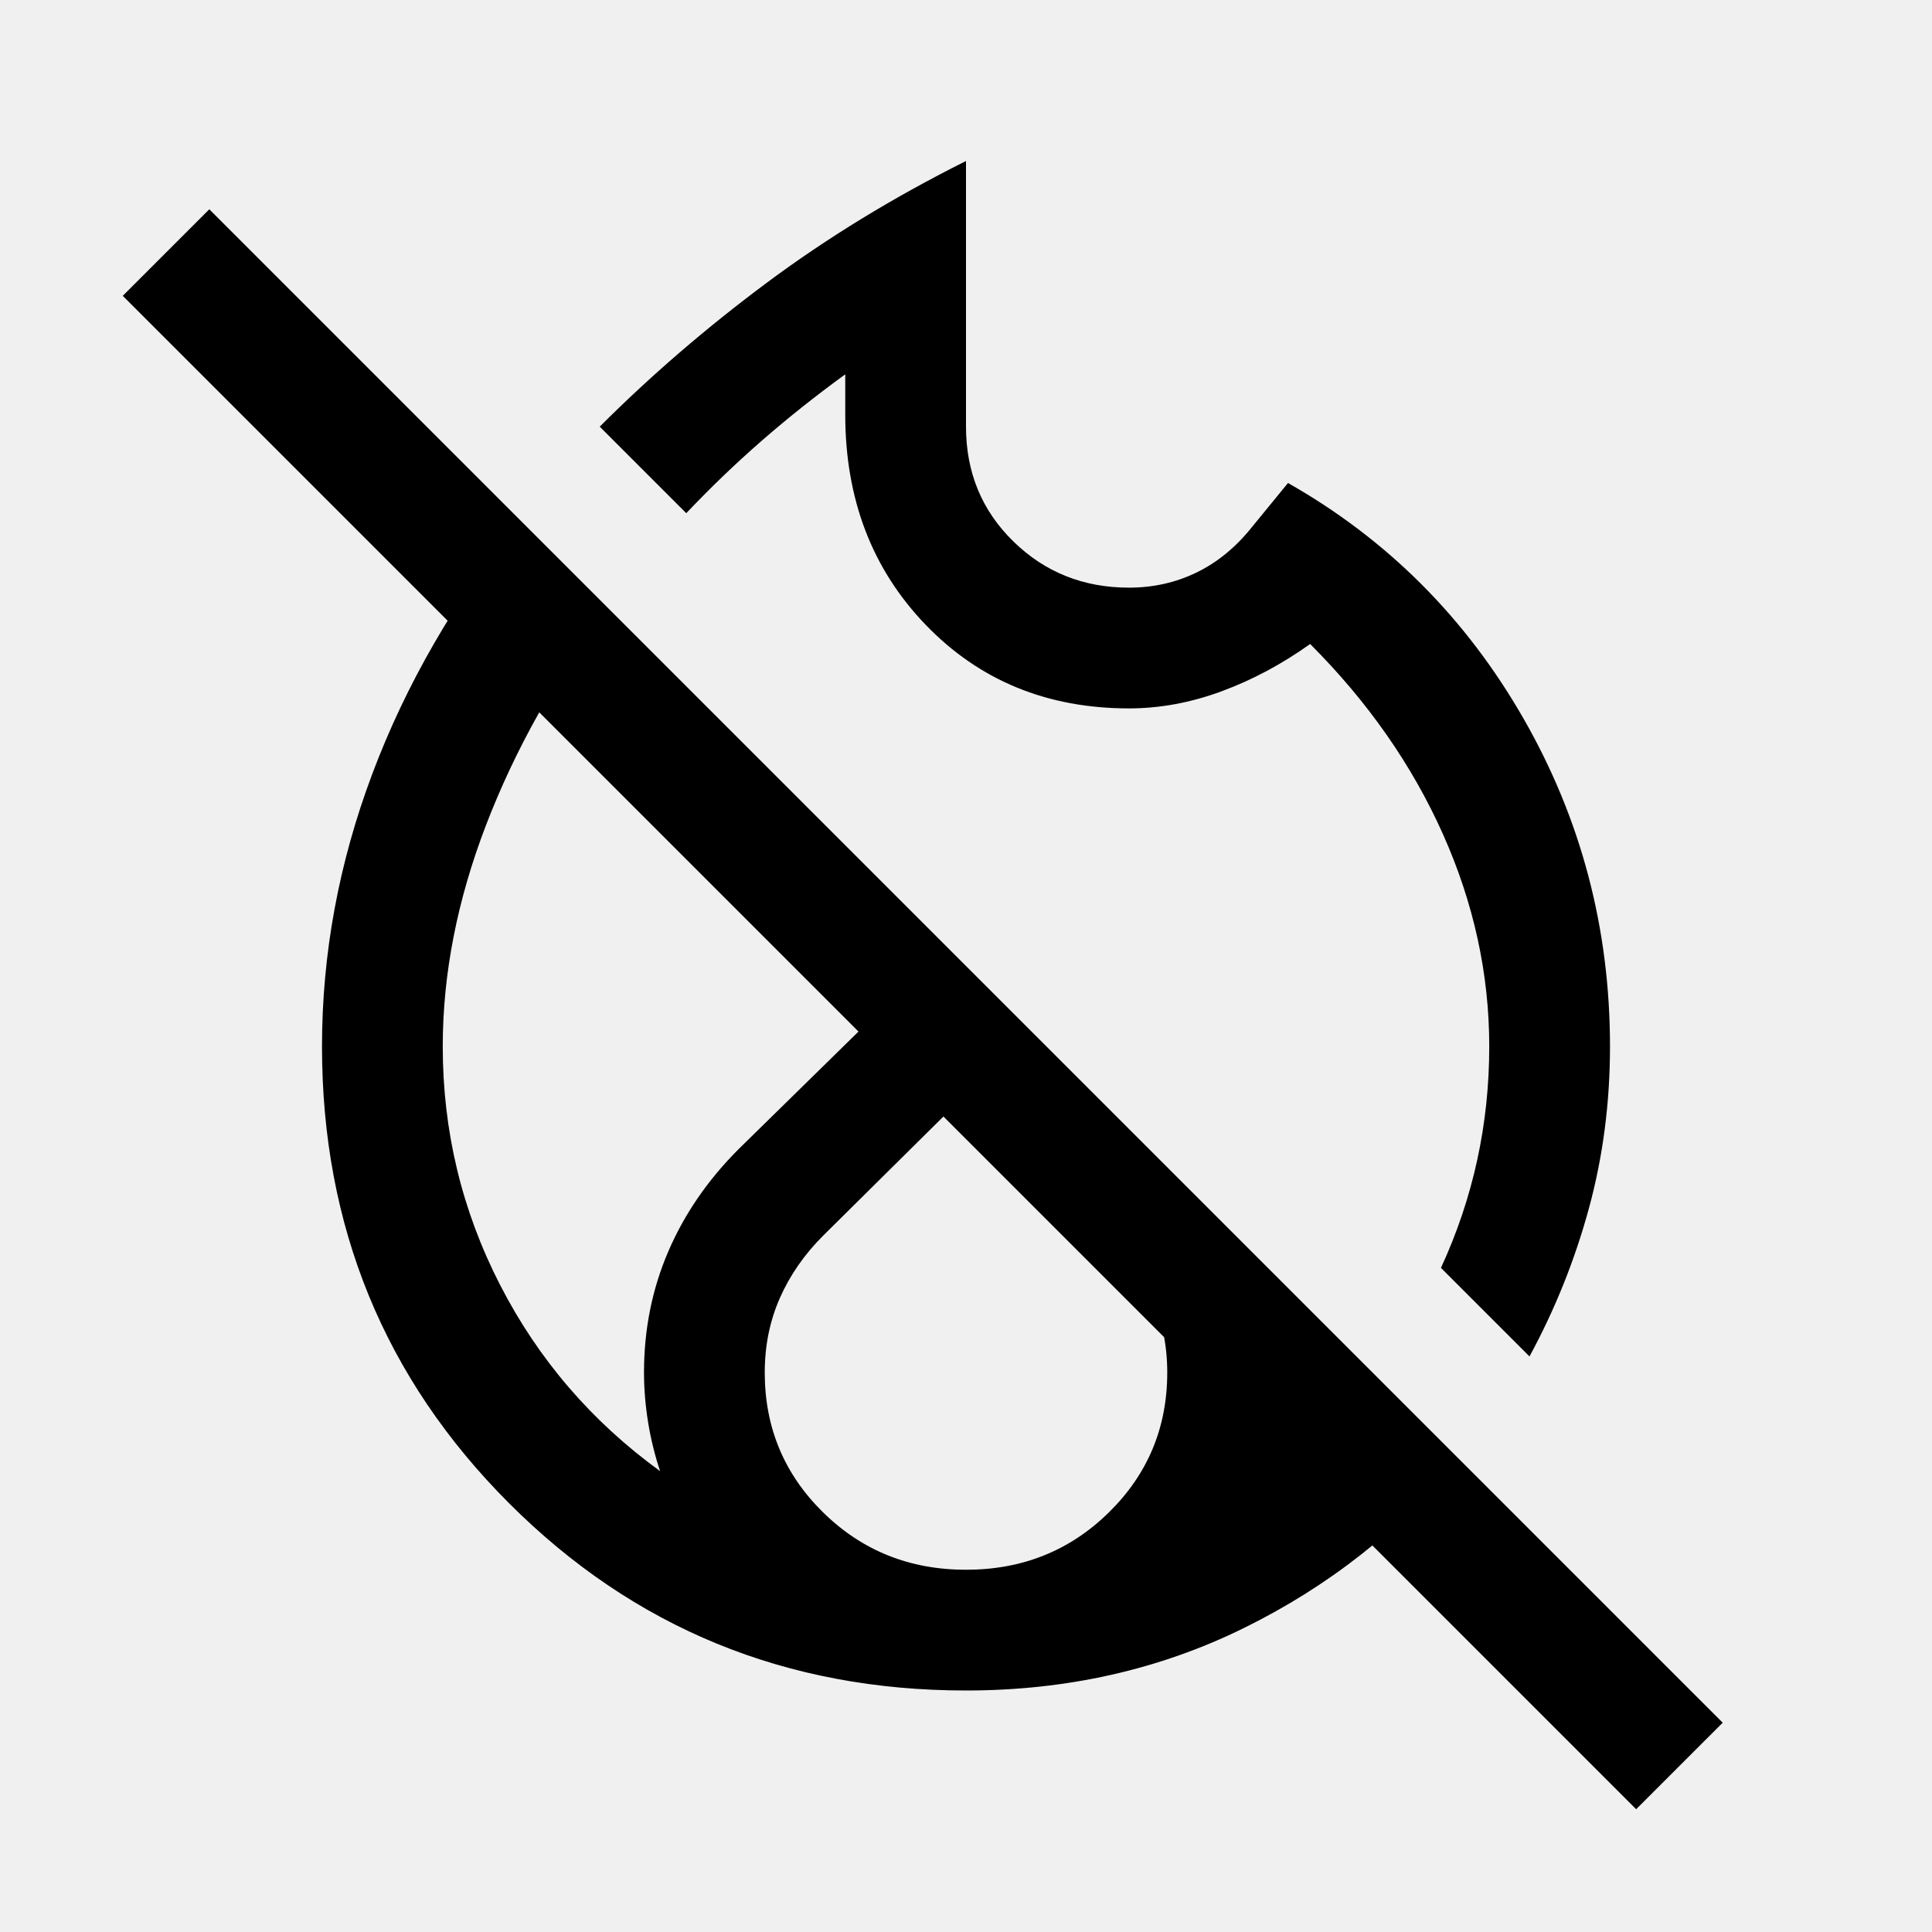
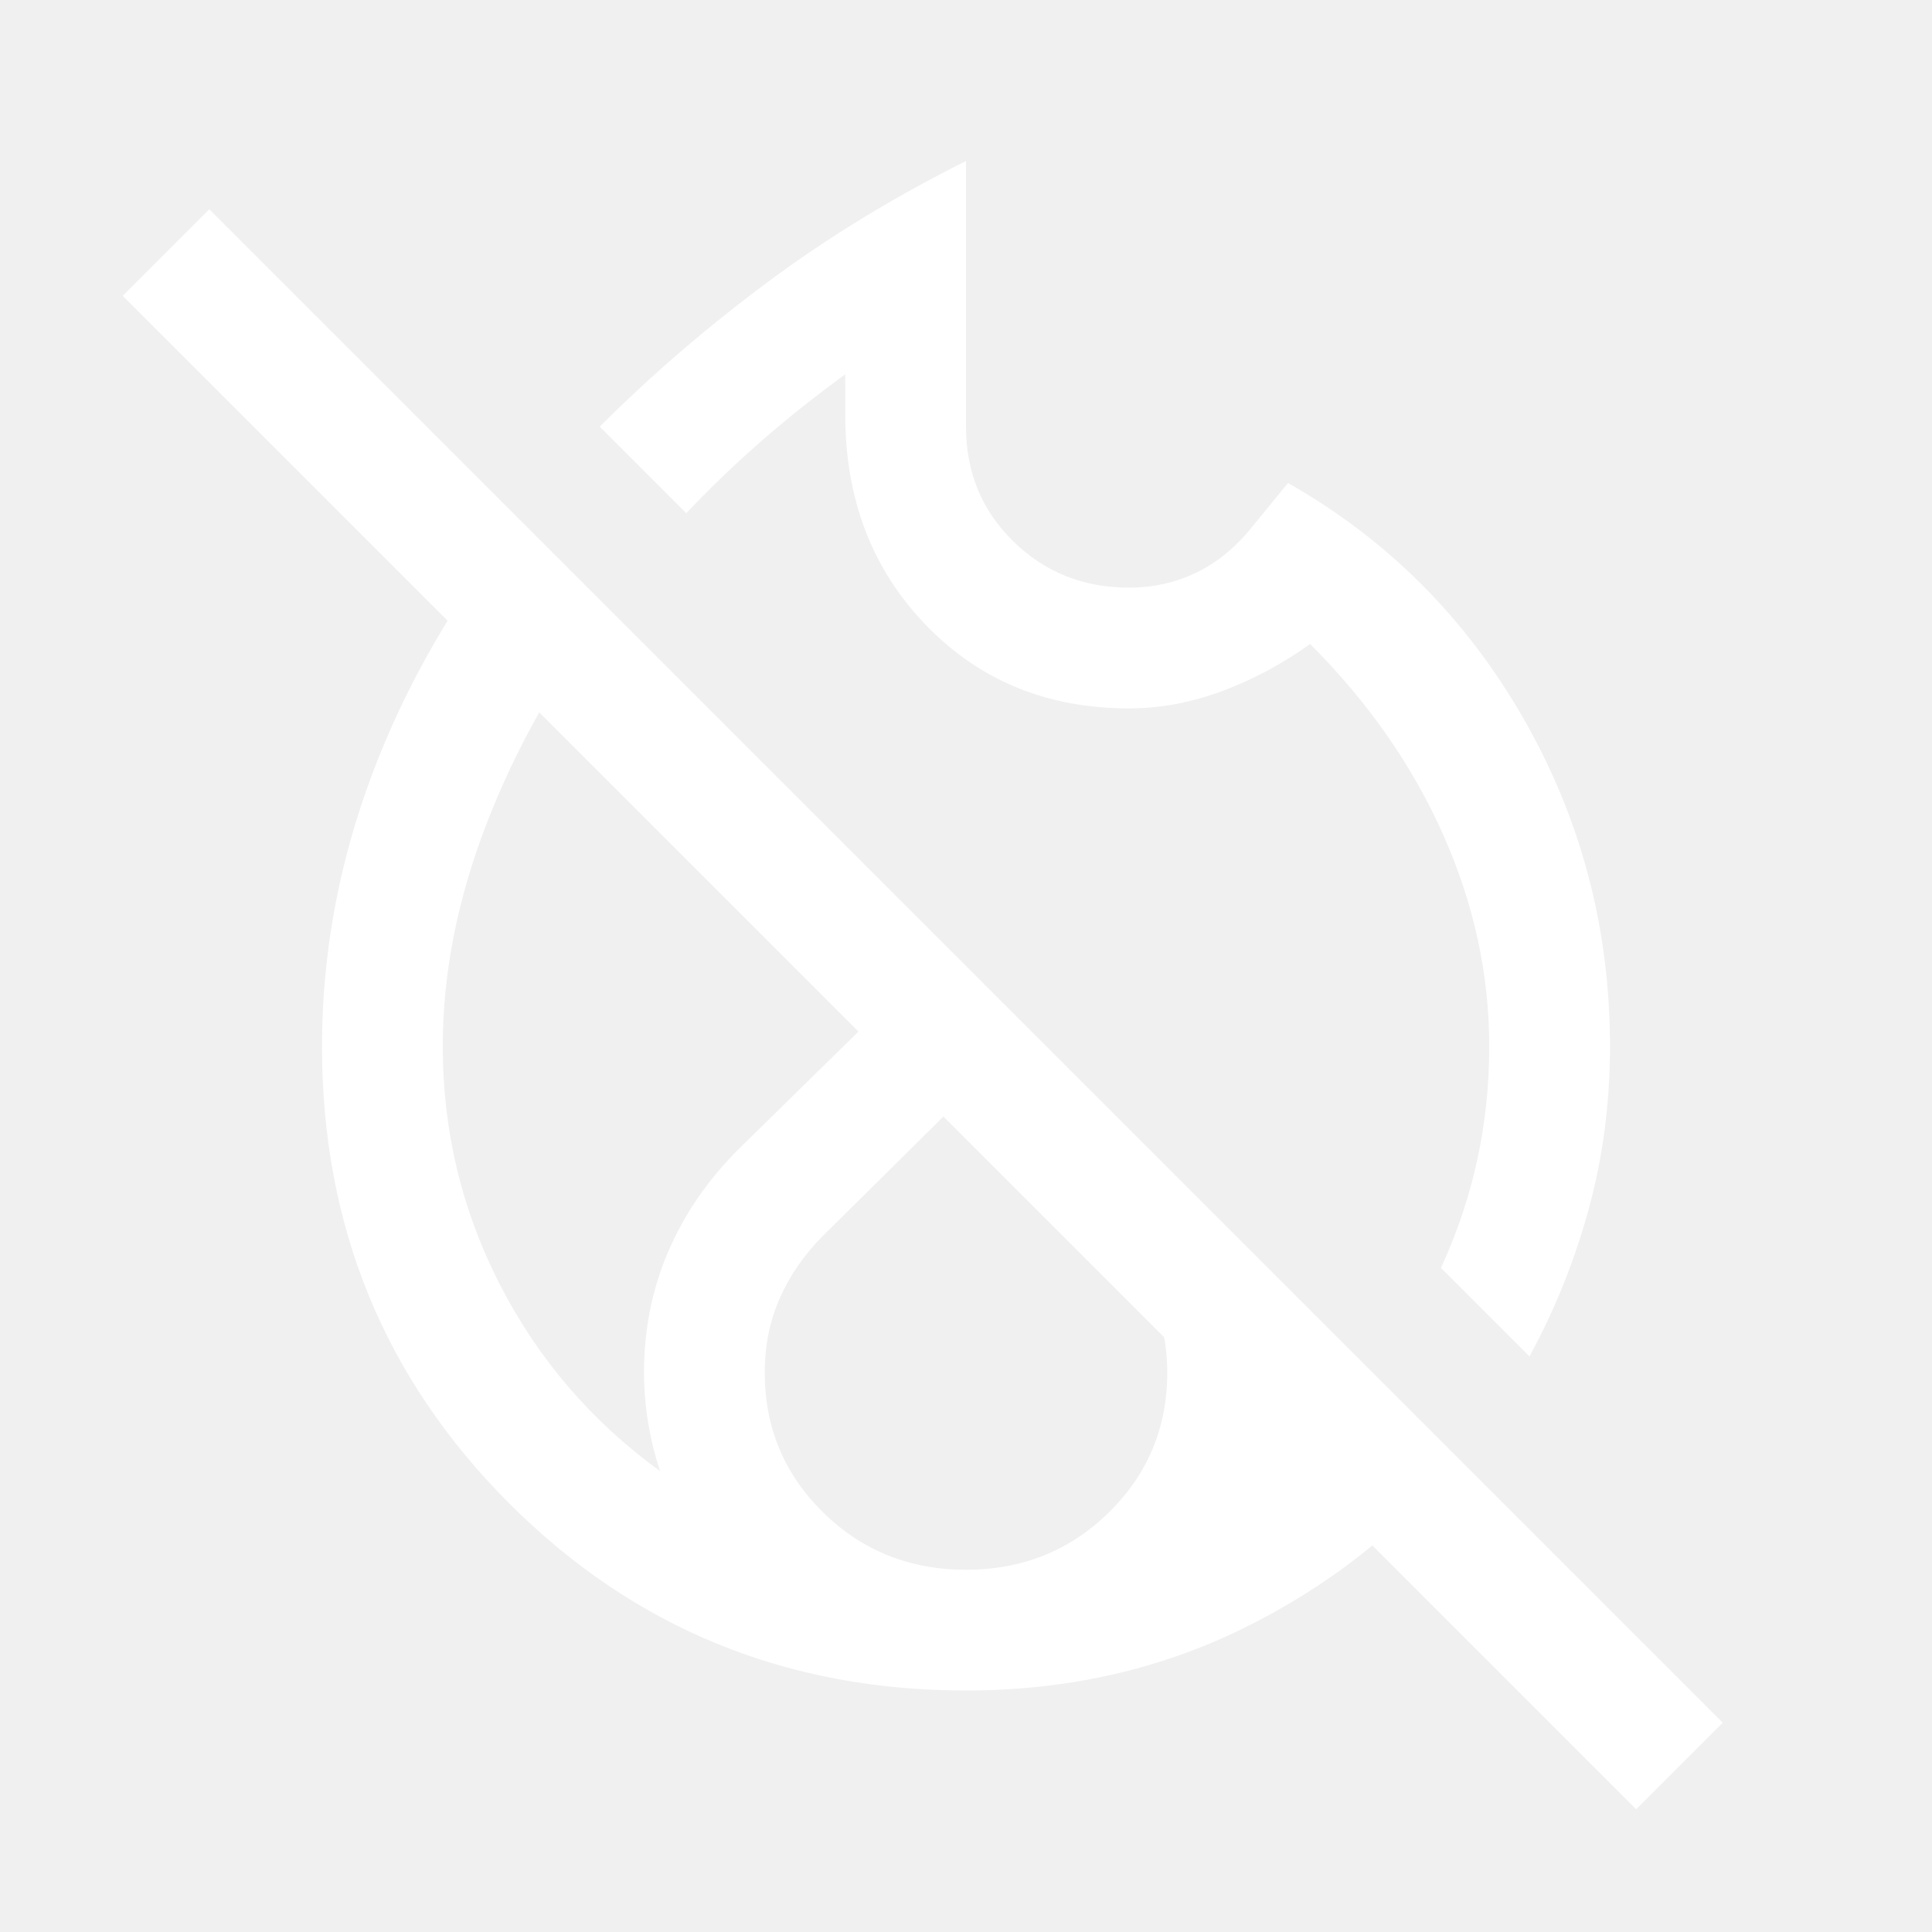
- <svg xmlns="http://www.w3.org/2000/svg" height="48" viewBox="0 -960 960 960" width="48">
+ <svg xmlns="http://www.w3.org/2000/svg" height="6vh" fill="#FFFFFF" viewBox="0 -960 960 960" width="6vh">
  <path d="M480-480Zm0 0Zm0 0Zm0 0ZM813-61 61-813l43-43 376 376 376 376-43 43Zm-53-225-44-44q12-26 18-53.5t6-56.5q0-54-23-105.5T651-640q-21 15-44 23.5t-46 8.5q-61 0-101-41.5T420-754v-20q-22 16-41.5 33T341-705l-43-43q38-38 83-71.5t99-60.5v132q0 34 23.5 57t57.5 23q18 0 33.5-7.5T622-698l18-22q74 42 117 117t43 163q0 42-10.5 80.5T760-286ZM480-120q-134 0-227-93t-93-227q0-69 25-135.5T258-702l44 44q-39 52-60.5 108T220-440q0 63 28.5 118.5T328-229q-4-12-6-24.5t-2-24.5q0-32 12-60t35-51l103-101 42 42-103 102q-14 14-21.5 31t-7.5 37q0 41 29 69.5t71 28.5q42 0 71-28.5t29-69.5q0-20-7.5-37T551-346l31-32 143 143q-44 53-107 84t-138 31Z" />
</svg>
